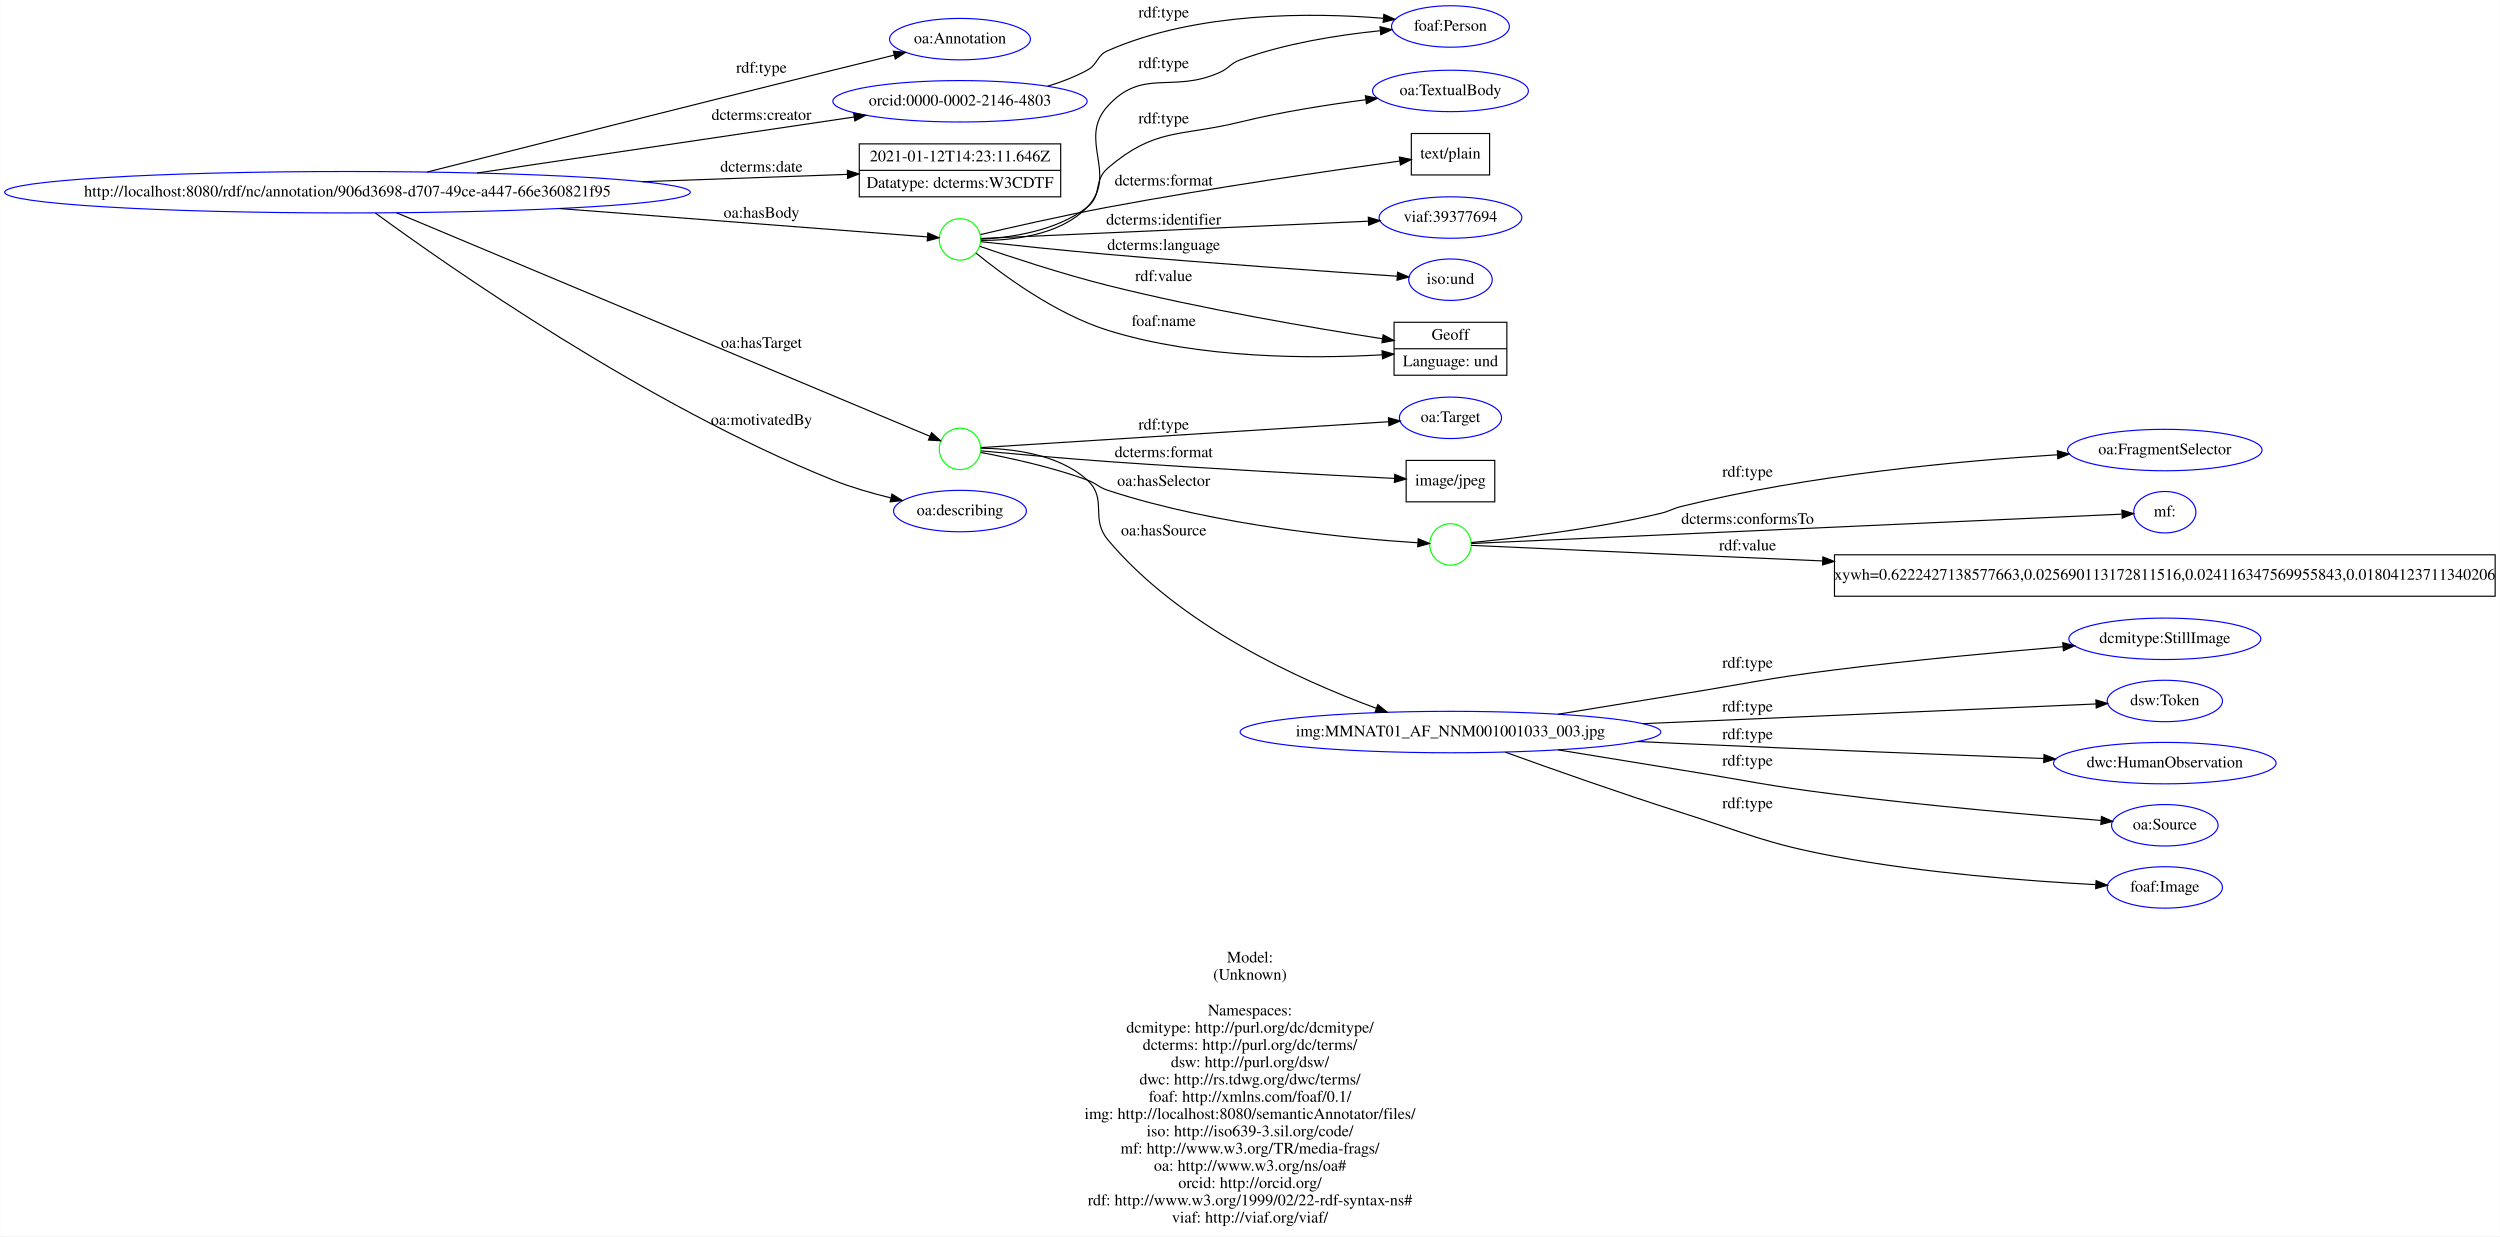
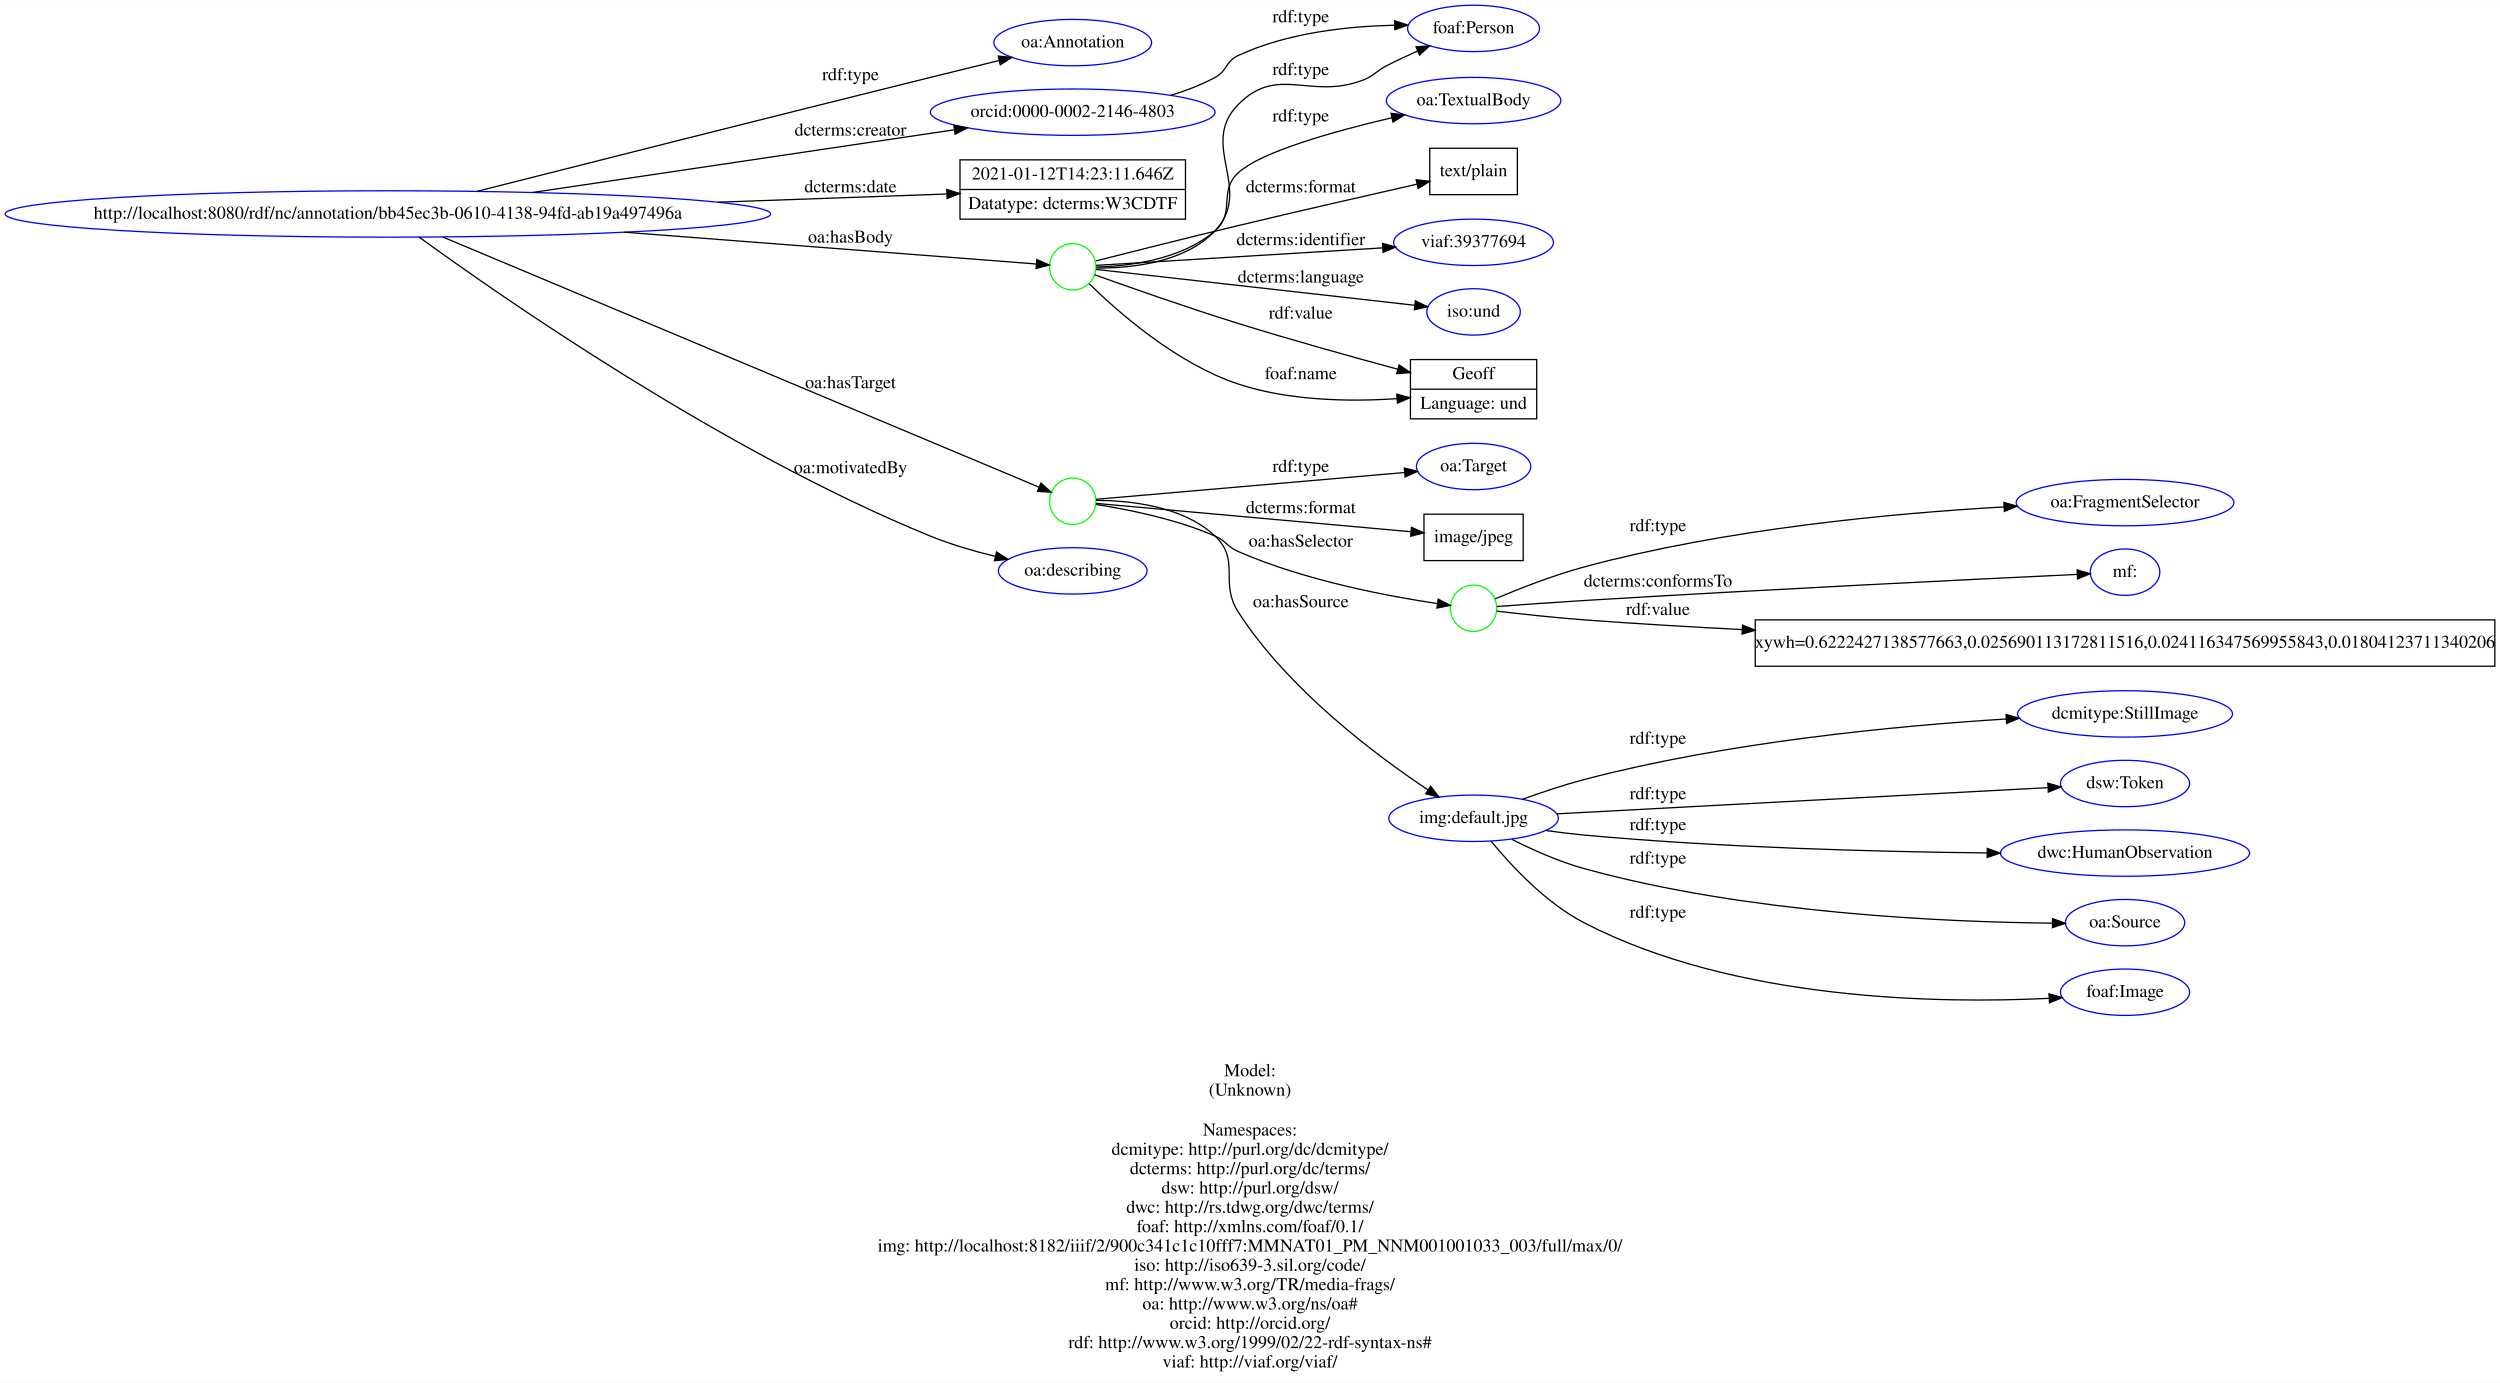
- <svg xmlns="http://www.w3.org/2000/svg" width="2172pt" height="1074pt" viewBox="0.00 0.00 2171.60 1074.00">
-   <g id="graph0" class="graph" transform="scale(1 1) rotate(0) translate(4 1070)">
-     <polygon fill="#ffffff" stroke="transparent" points="-4,4 -4,-1070 2167.595,-1070 2167.595,4 -4,4" />
-     <text text-anchor="middle" x="1081.798" y="-233.8" font-family="Times,serif" font-size="14.00" fill="#000000">Model:</text>
-     <text text-anchor="middle" x="1081.798" y="-218.8" font-family="Times,serif" font-size="14.00" fill="#000000">(Unknown)</text>
-     <text text-anchor="middle" x="1081.798" y="-187.8" font-family="Times,serif" font-size="14.00" fill="#000000">Namespaces:</text>
-     <text text-anchor="middle" x="1081.798" y="-172.8" font-family="Times,serif" font-size="14.00" fill="#000000">dcmitype: http://purl.org/dc/dcmitype/</text>
-     <text text-anchor="middle" x="1081.798" y="-157.8" font-family="Times,serif" font-size="14.00" fill="#000000">dcterms: http://purl.org/dc/terms/</text>
-     <text text-anchor="middle" x="1081.798" y="-142.8" font-family="Times,serif" font-size="14.00" fill="#000000">dsw: http://purl.org/dsw/</text>
-     <text text-anchor="middle" x="1081.798" y="-127.8" font-family="Times,serif" font-size="14.00" fill="#000000">dwc: http://rs.tdwg.org/dwc/terms/</text>
-     <text text-anchor="middle" x="1081.798" y="-112.8" font-family="Times,serif" font-size="14.00" fill="#000000">foaf: http://xmlns.com/foaf/0.1/</text>
-     <text text-anchor="middle" x="1081.798" y="-97.8" font-family="Times,serif" font-size="14.00" fill="#000000">img: http://localhost:8080/semanticAnnotator/files/</text>
-     <text text-anchor="middle" x="1081.798" y="-82.8" font-family="Times,serif" font-size="14.00" fill="#000000">iso: http://iso639-3.sil.org/code/</text>
-     <text text-anchor="middle" x="1081.798" y="-67.8" font-family="Times,serif" font-size="14.00" fill="#000000">mf: http://www.w3.org/TR/media-frags/</text>
-     <text text-anchor="middle" x="1081.798" y="-52.8" font-family="Times,serif" font-size="14.00" fill="#000000">oa: http://www.w3.org/ns/oa#</text>
-     <text text-anchor="middle" x="1081.798" y="-37.8" font-family="Times,serif" font-size="14.00" fill="#000000">orcid: http://orcid.org/</text>
-     <text text-anchor="middle" x="1081.798" y="-22.8" font-family="Times,serif" font-size="14.00" fill="#000000">rdf: http://www.w3.org/1999/02/22-rdf-syntax-ns#</text>
-     <text text-anchor="middle" x="1081.798" y="-7.8" font-family="Times,serif" font-size="14.00" fill="#000000">viaf: http://viaf.org/viaf/</text>
+ <svg xmlns="http://www.w3.org/2000/svg" width="1940pt" height="1073pt" viewBox="0.00 0.00 1940.22 1073.00">
+   <g id="graph0" class="graph" transform="scale(1 1) rotate(0) translate(4 1069)">
+     <polygon fill="#ffffff" stroke="transparent" points="-4,4 -4,-1069 1936.216,-1069 1936.216,4 -4,4" />
+     <text text-anchor="middle" x="966.108" y="-233.8" font-family="Times,serif" font-size="14.00" fill="#000000">Model:</text>
+     <text text-anchor="middle" x="966.108" y="-218.8" font-family="Times,serif" font-size="14.00" fill="#000000">(Unknown)</text>
+     <text text-anchor="middle" x="966.108" y="-187.8" font-family="Times,serif" font-size="14.00" fill="#000000">Namespaces:</text>
+     <text text-anchor="middle" x="966.108" y="-172.8" font-family="Times,serif" font-size="14.00" fill="#000000">dcmitype: http://purl.org/dc/dcmitype/</text>
+     <text text-anchor="middle" x="966.108" y="-157.8" font-family="Times,serif" font-size="14.00" fill="#000000">dcterms: http://purl.org/dc/terms/</text>
+     <text text-anchor="middle" x="966.108" y="-142.8" font-family="Times,serif" font-size="14.00" fill="#000000">dsw: http://purl.org/dsw/</text>
+     <text text-anchor="middle" x="966.108" y="-127.8" font-family="Times,serif" font-size="14.00" fill="#000000">dwc: http://rs.tdwg.org/dwc/terms/</text>
+     <text text-anchor="middle" x="966.108" y="-112.8" font-family="Times,serif" font-size="14.00" fill="#000000">foaf: http://xmlns.com/foaf/0.1/</text>
+     <text text-anchor="middle" x="966.108" y="-97.8" font-family="Times,serif" font-size="14.00" fill="#000000">img: http://localhost:8182/iiif/2/900c341c1c10fff7:MMNAT01_PM_NNM001001033_003/full/max/0/</text>
+     <text text-anchor="middle" x="966.108" y="-82.8" font-family="Times,serif" font-size="14.00" fill="#000000">iso: http://iso639-3.sil.org/code/</text>
+     <text text-anchor="middle" x="966.108" y="-67.8" font-family="Times,serif" font-size="14.00" fill="#000000">mf: http://www.w3.org/TR/media-frags/</text>
+     <text text-anchor="middle" x="966.108" y="-52.8" font-family="Times,serif" font-size="14.00" fill="#000000">oa: http://www.w3.org/ns/oa#</text>
+     <text text-anchor="middle" x="966.108" y="-37.8" font-family="Times,serif" font-size="14.00" fill="#000000">orcid: http://orcid.org/</text>
+     <text text-anchor="middle" x="966.108" y="-22.8" font-family="Times,serif" font-size="14.00" fill="#000000">rdf: http://www.w3.org/1999/02/22-rdf-syntax-ns#</text>
+     <text text-anchor="middle" x="966.108" y="-7.8" font-family="Times,serif" font-size="14.00" fill="#000000">viaf: http://viaf.org/viaf/</text>
    <g id="node1" class="node">
-       <ellipse fill="none" stroke="#0000ff" cx="297.674" cy="-903" rx="297.847" ry="18" />
-       <text text-anchor="middle" x="297.674" y="-899.3" font-family="Times,serif" font-size="14.00" fill="#000000">http://localhost:8080/rdf/nc/annotation/906d3698-d707-49ce-a447-66e360821f95</text>
+       <ellipse fill="none" stroke="#0000ff" cx="297.024" cy="-903" rx="297.047" ry="18" />
+       <text text-anchor="middle" x="297.024" y="-899.3" font-family="Times,serif" font-size="14.00" fill="#000000">http://localhost:8080/rdf/nc/annotation/bb45ec3b-0610-4138-94fd-ab19a497496a</text>
    </g>
    <g id="node2" class="node">
-       <ellipse fill="none" stroke="#0000ff" cx="829.837" cy="-1036" rx="61.189" ry="18" />
-       <text text-anchor="middle" x="829.837" y="-1032.3" font-family="Times,serif" font-size="14.00" fill="#000000">oa:Annotation</text>
+       <ellipse fill="none" stroke="#0000ff" cx="828.538" cy="-1036" rx="61.189" ry="18" />
+       <text text-anchor="middle" x="828.538" y="-1032.3" font-family="Times,serif" font-size="14.00" fill="#000000">oa:Annotation</text>
    </g>
    <g id="edge1" class="edge">
-       <path fill="none" stroke="#000000" d="M367.031,-920.584C450.566,-941.729 595.159,-978.217 719.347,-1009 736.651,-1013.289 755.492,-1017.911 772.633,-1022.097" />
-       <polygon fill="#000000" stroke="#000000" points="771.961,-1025.536 782.505,-1024.506 773.62,-1018.736 771.961,-1025.536" />
-       <text text-anchor="middle" x="657.347" y="-1006.8" font-family="Times,serif" font-size="14.00" fill="#000000">rdf:type</text>
+       <path fill="none" stroke="#000000" d="M366.273,-920.592C449.676,-941.743 594.044,-978.239 718.047,-1009 735.351,-1013.292 754.191,-1017.915 771.332,-1022.101" />
+       <polygon fill="#000000" stroke="#000000" points="770.66,-1025.54 781.204,-1024.51 772.319,-1018.74 770.66,-1025.54" />
+       <text text-anchor="middle" x="656.047" y="-1006.8" font-family="Times,serif" font-size="14.00" fill="#000000">rdf:type</text>
    </g>
    <g id="node3" class="node">
-       <ellipse fill="none" stroke="#0000ff" cx="829.837" cy="-982" rx="110.48" ry="18" />
-       <text text-anchor="middle" x="829.837" y="-978.3" font-family="Times,serif" font-size="14.00" fill="#000000">orcid:0000-0002-2146-4803</text>
+       <ellipse fill="none" stroke="#0000ff" cx="828.538" cy="-982" rx="110.48" ry="18" />
+       <text text-anchor="middle" x="828.538" y="-978.3" font-family="Times,serif" font-size="14.00" fill="#000000">orcid:0000-0002-2146-4803</text>
    </g>
    <g id="edge2" class="edge">
-       <path fill="none" stroke="#000000" d="M410.207,-919.706C507.668,-934.174 646.913,-954.845 737.834,-968.342" />
-       <polygon fill="#000000" stroke="#000000" points="737.445,-971.823 747.851,-969.829 738.473,-964.898 737.445,-971.823" />
-       <text text-anchor="middle" x="657.347" y="-965.8" font-family="Times,serif" font-size="14.00" fill="#000000">dcterms:creator</text>
+       <path fill="none" stroke="#000000" d="M409.419,-919.706C506.762,-934.174 645.837,-954.845 736.646,-968.342" />
+       <polygon fill="#000000" stroke="#000000" points="736.245,-971.821 746.651,-969.829 737.274,-964.897 736.245,-971.821" />
+       <text text-anchor="middle" x="656.047" y="-963.8" font-family="Times,serif" font-size="14.00" fill="#000000">dcterms:creator</text>
    </g>
    <g id="node4" class="node">
-       <polygon fill="none" stroke="#000000" points="742.337,-899 742.337,-945 917.337,-945 917.337,-899 742.337,-899" />
-       <text text-anchor="middle" x="829.837" y="-929.8" font-family="Times,serif" font-size="14.00" fill="#000000">2021-01-12T14:23:11.646Z</text>
-       <polyline fill="none" stroke="#000000" points="742.337,-922 917.337,-922 " />
-       <text text-anchor="middle" x="829.837" y="-906.8" font-family="Times,serif" font-size="14.00" fill="#000000">Datatype: dcterms:W3CDTF</text>
+       <polygon fill="none" stroke="#000000" points="741.038,-899 741.038,-945 916.038,-945 916.038,-899 741.038,-899" />
+       <text text-anchor="middle" x="828.538" y="-929.8" font-family="Times,serif" font-size="14.00" fill="#000000">2021-01-12T14:23:11.646Z</text>
+       <polyline fill="none" stroke="#000000" points="741.038,-922 916.038,-922 " />
+       <text text-anchor="middle" x="828.538" y="-906.8" font-family="Times,serif" font-size="14.00" fill="#000000">Datatype: dcterms:W3CDTF</text>
    </g>
    <g id="edge3" class="edge">
-       <path fill="none" stroke="#000000" d="M554.013,-912.152C617.354,-914.414 681.432,-916.702 731.864,-918.502" />
-       <polygon fill="#000000" stroke="#000000" points="731.97,-922.008 742.089,-918.867 732.22,-915.012 731.97,-922.008" />
-       <text text-anchor="middle" x="657.347" y="-920.8" font-family="Times,serif" font-size="14.00" fill="#000000">dcterms:date</text>
+       <path fill="none" stroke="#000000" d="M553.05,-912.152C616.314,-914.414 680.314,-916.702 730.684,-918.502" />
+       <polygon fill="#000000" stroke="#000000" points="730.777,-922.008 740.896,-918.867 731.027,-915.012 730.777,-922.008" />
+       <text text-anchor="middle" x="656.047" y="-919.8" font-family="Times,serif" font-size="14.00" fill="#000000">dcterms:date</text>
    </g>
    <g id="node5" class="node">
-       <ellipse fill="none" stroke="#00ff00" cx="829.837" cy="-862" rx="18" ry="18" />
+       <ellipse fill="none" stroke="#00ff00" cx="828.538" cy="-862" rx="18" ry="18" />
    </g>
    <g id="edge4" class="edge">
-       <path fill="none" stroke="#000000" d="M481.559,-888.833C599.78,-879.725 742.007,-868.767 801.506,-864.183" />
-       <polygon fill="#000000" stroke="#000000" points="801.927,-867.661 811.629,-863.403 801.389,-860.682 801.927,-867.661" />
-       <text text-anchor="middle" x="657.347" y="-880.8" font-family="Times,serif" font-size="14.00" fill="#000000">oa:hasBody</text>
+       <path fill="none" stroke="#000000" d="M480.685,-888.833C598.762,-879.725 740.814,-868.767 800.241,-864.183" />
+       <polygon fill="#000000" stroke="#000000" points="800.65,-867.662 810.351,-863.403 800.111,-860.682 800.65,-867.662" />
+       <text text-anchor="middle" x="656.047" y="-880.8" font-family="Times,serif" font-size="14.00" fill="#000000">oa:hasBody</text>
    </g>
    <g id="node12" class="node">
-       <ellipse fill="none" stroke="#00ff00" cx="829.837" cy="-680" rx="18" ry="18" />
+       <ellipse fill="none" stroke="#00ff00" cx="828.538" cy="-680" rx="18" ry="18" />
    </g>
    <g id="edge12" class="edge">
-       <path fill="none" stroke="#000000" d="M340.323,-885.128C446.136,-840.788 718.314,-726.733 803.766,-690.925" />
-       <polygon fill="#000000" stroke="#000000" points="805.145,-694.142 813.016,-687.049 802.44,-687.686 805.145,-694.142" />
-       <text text-anchor="middle" x="657.347" y="-767.8" font-family="Times,serif" font-size="14.00" fill="#000000">oa:hasTarget</text>
+       <path fill="none" stroke="#000000" d="M339.621,-885.128C445.305,-840.788 717.151,-726.733 802.498,-690.925" />
+       <polygon fill="#000000" stroke="#000000" points="803.869,-694.145 811.736,-687.049 801.161,-687.691 803.869,-694.145" />
+       <text text-anchor="middle" x="656.047" y="-767.8" font-family="Times,serif" font-size="14.00" fill="#000000">oa:hasTarget</text>
    </g>
    <g id="node20" class="node">
-       <ellipse fill="none" stroke="#0000ff" cx="829.837" cy="-626" rx="57.69" ry="18" />
-       <text text-anchor="middle" x="829.837" y="-622.3" font-family="Times,serif" font-size="14.00" fill="#000000">oa:describing</text>
+       <ellipse fill="none" stroke="#0000ff" cx="828.538" cy="-626" rx="57.69" ry="18" />
+       <text text-anchor="middle" x="828.538" y="-622.3" font-family="Times,serif" font-size="14.00" fill="#000000">oa:describing</text>
    </g>
    <g id="edge20" class="edge">
-       <path fill="none" stroke="#000000" d="M321.928,-884.91C384.417,-839.157 557.385,-717.864 719.347,-653 735.211,-646.647 752.976,-641.503 769.543,-637.478" />
-       <polygon fill="#000000" stroke="#000000" points="770.732,-640.795 779.676,-635.115 769.143,-633.978 770.732,-640.795" />
-       <text text-anchor="middle" x="657.347" y="-700.8" font-family="Times,serif" font-size="14.00" fill="#000000">oa:motivatedBy</text>
+       <path fill="none" stroke="#000000" d="M321.286,-885.033C383.785,-839.567 556.716,-718.893 718.047,-653 733.867,-646.539 751.618,-641.36 768.186,-637.336" />
+       <polygon fill="#000000" stroke="#000000" points="769.374,-640.653 778.321,-634.978 767.788,-633.835 769.374,-640.653" />
+       <text text-anchor="middle" x="656.047" y="-701.8" font-family="Times,serif" font-size="14.00" fill="#000000">oa:motivatedBy</text>
    </g>
    <g id="node7" class="node">
-       <ellipse fill="none" stroke="#0000ff" cx="1255.961" cy="-1047" rx="51.191" ry="18" />
-       <text text-anchor="middle" x="1255.961" y="-1043.3" font-family="Times,serif" font-size="14.00" fill="#000000">foaf:Person</text>
+       <ellipse fill="none" stroke="#0000ff" cx="1139.622" cy="-1047" rx="51.191" ry="18" />
+       <text text-anchor="middle" x="1139.622" y="-1043.3" font-family="Times,serif" font-size="14.00" fill="#000000">foaf:Person</text>
    </g>
    <g id="edge21" class="edge">
-       <path fill="none" stroke="#000000" d="M906.079,-995.112C917.935,-998.697 929.746,-1003.244 940.328,-1009 949.994,-1014.259 948.252,-1021.577 958.328,-1026 1035.834,-1060.022 1135.658,-1059.168 1197.732,-1054.099" />
-       <polygon fill="#000000" stroke="#000000" points="1198.083,-1057.581 1207.738,-1053.218 1197.469,-1050.608 1198.083,-1057.581" />
-       <text text-anchor="middle" x="1006.828" y="-1054.8" font-family="Times,serif" font-size="14.00" fill="#000000">rdf:type</text>
+       <path fill="none" stroke="#000000" d="M904.779,-995.112C916.635,-998.697 928.447,-1003.244 939.028,-1009 948.694,-1014.259 947.052,-1021.356 957.028,-1026 994.841,-1043.602 1041.642,-1048.704 1078.396,-1049.482" />
+       <polygon fill="#000000" stroke="#000000" points="1078.442,-1052.982 1088.48,-1049.593 1078.519,-1045.983 1078.442,-1052.982" />
+       <text text-anchor="middle" x="1005.528" y="-1051.8" font-family="Times,serif" font-size="14.00" fill="#000000">rdf:type</text>
    </g>
    <g id="node6" class="node">
-       <ellipse fill="none" stroke="#0000ff" cx="1255.961" cy="-991" rx="67.688" ry="18" />
-       <text text-anchor="middle" x="1255.961" y="-987.3" font-family="Times,serif" font-size="14.00" fill="#000000">oa:TextualBody</text>
+       <ellipse fill="none" stroke="#0000ff" cx="1139.622" cy="-991" rx="67.688" ry="18" />
+       <text text-anchor="middle" x="1139.622" y="-987.3" font-family="Times,serif" font-size="14.00" fill="#000000">oa:TextualBody</text>
    </g>
    <g id="edge5" class="edge">
-       <path fill="none" stroke="#000000" d="M847.844,-862.209C871.465,-863.375 913.099,-868.603 940.328,-890 953.771,-900.565 945.353,-912.864 958.328,-924 999.39,-959.246 1020.774,-951.097 1073.328,-964 1108.73,-972.692 1148.724,-978.99 1182.242,-983.306" />
-       <polygon fill="#000000" stroke="#000000" points="1182.066,-986.811 1192.424,-984.582 1182.937,-979.865 1182.066,-986.811" />
-       <text text-anchor="middle" x="1006.828" y="-962.8" font-family="Times,serif" font-size="14.00" fill="#000000">rdf:type</text>
+       <path fill="none" stroke="#000000" d="M846.898,-861.783C870.909,-862.478 912.975,-867.185 939.028,-890 955.233,-904.191 941.178,-920.413 957.028,-935 974.7,-951.265 1030.845,-967.054 1076.26,-977.698" />
+       <polygon fill="#000000" stroke="#000000" points="1075.534,-981.123 1086.064,-979.956 1077.105,-974.301 1075.534,-981.123" />
+       <text text-anchor="middle" x="1005.528" y="-974.8" font-family="Times,serif" font-size="14.00" fill="#000000">rdf:type</text>
    </g>
    <g id="edge6" class="edge">
-       <path fill="none" stroke="#000000" d="M848,-861.116C872.582,-860.978 916.142,-864.665 940.328,-890 967.893,-918.876 931.379,-948.547 958.328,-978 988.702,-1011.197 1014.233,-988.672 1055.328,-1007 1063.89,-1010.819 1064.53,-1014.759 1073.328,-1018 1112.262,-1032.345 1158.433,-1039.597 1194.61,-1043.262" />
-       <polygon fill="#000000" stroke="#000000" points="1194.73,-1046.789 1205.015,-1044.246 1195.389,-1039.82 1194.73,-1046.789" />
-       <text text-anchor="middle" x="1006.828" y="-1010.8" font-family="Times,serif" font-size="14.00" fill="#000000">rdf:type</text>
+       <path fill="none" stroke="#000000" d="M846.773,-861.047C871.44,-860.829 915.098,-864.423 939.028,-890 969.282,-922.338 925.899,-956.503 957.028,-988 987.908,-1019.246 1013.086,-991.074 1054.028,-1007 1062.765,-1010.399 1063.698,-1013.696 1072.028,-1018 1079.692,-1021.96 1088.02,-1025.85 1096.125,-1029.431" />
+       <polygon fill="#000000" stroke="#000000" points="1094.919,-1032.722 1105.487,-1033.478 1097.697,-1026.297 1094.919,-1032.722" />
+       <text text-anchor="middle" x="1005.528" y="-1010.8" font-family="Times,serif" font-size="14.00" fill="#000000">rdf:type</text>
    </g>
    <g id="node8" class="node">
-       <polygon fill="none" stroke="#000000" points="1221.961,-918 1221.961,-954 1289.961,-954 1289.961,-918 1221.961,-918" />
-       <text text-anchor="middle" x="1255.961" y="-932.3" font-family="Times,serif" font-size="14.00" fill="#000000">text/plain</text>
+       <polygon fill="none" stroke="#000000" points="1105.622,-918 1105.622,-954 1173.622,-954 1173.622,-918 1105.622,-918" />
+       <text text-anchor="middle" x="1139.622" y="-932.3" font-family="Times,serif" font-size="14.00" fill="#000000">text/plain</text>
    </g>
    <g id="edge7" class="edge">
-       <path fill="none" stroke="#000000" d="M847.646,-866.231C872.388,-872.029 918.606,-882.57 958.328,-890 1048.022,-906.777 1153.748,-922.058 1211.961,-930.086" />
-       <polygon fill="#000000" stroke="#000000" points="1211.536,-933.56 1221.919,-931.452 1212.488,-926.625 1211.536,-933.56" />
-       <text text-anchor="middle" x="1006.828" y="-908.8" font-family="Times,serif" font-size="14.00" fill="#000000">dcterms:format</text>
+       <path fill="none" stroke="#000000" d="M846.389,-866.554C871.181,-872.853 917.457,-884.522 957.028,-894 1004.304,-905.323 1058.611,-917.74 1095.628,-926.114" />
+       <polygon fill="#000000" stroke="#000000" points="1095.064,-929.575 1105.59,-928.364 1096.607,-922.747 1095.064,-929.575" />
+       <text text-anchor="middle" x="1005.528" y="-919.8" font-family="Times,serif" font-size="14.00" fill="#000000">dcterms:format</text>
    </g>
    <g id="node9" class="node">
-       <ellipse fill="none" stroke="#0000ff" cx="1255.961" cy="-881" rx="61.99" ry="18" />
-       <text text-anchor="middle" x="1255.961" y="-877.3" font-family="Times,serif" font-size="14.00" fill="#000000">viaf:39377694</text>
+       <ellipse fill="none" stroke="#0000ff" cx="1139.622" cy="-881" rx="61.99" ry="18" />
+       <text text-anchor="middle" x="1139.622" y="-877.3" font-family="Times,serif" font-size="14.00" fill="#000000">viaf:39377694</text>
    </g>
    <g id="edge8" class="edge">
-       <path fill="none" stroke="#000000" d="M847.875,-862.804C904.924,-865.348 1083.618,-873.316 1184.606,-877.818" />
-       <polygon fill="#000000" stroke="#000000" points="1184.582,-881.321 1194.728,-878.27 1184.894,-874.328 1184.582,-881.321" />
-       <text text-anchor="middle" x="1006.828" y="-874.8" font-family="Times,serif" font-size="14.00" fill="#000000">dcterms:identifier</text>
+       <path fill="none" stroke="#000000" d="M846.607,-863.104C888.939,-865.689 996.406,-872.253 1068.741,-876.671" />
+       <polygon fill="#000000" stroke="#000000" points="1068.952,-880.19 1079.146,-877.306 1069.378,-873.203 1068.952,-880.19" />
+       <text text-anchor="middle" x="1005.528" y="-878.8" font-family="Times,serif" font-size="14.00" fill="#000000">dcterms:identifier</text>
    </g>
    <g id="node10" class="node">
-       <ellipse fill="none" stroke="#0000ff" cx="1255.961" cy="-827" rx="36.294" ry="18" />
-       <text text-anchor="middle" x="1255.961" y="-823.3" font-family="Times,serif" font-size="14.00" fill="#000000">iso:und</text>
+       <ellipse fill="none" stroke="#0000ff" cx="1139.622" cy="-827" rx="36.294" ry="18" />
+       <text text-anchor="middle" x="1139.622" y="-823.3" font-family="Times,serif" font-size="14.00" fill="#000000">iso:und</text>
    </g>
    <g id="edge9" class="edge">
-       <path fill="none" stroke="#000000" d="M848.122,-859.993C873.027,-857.295 919.016,-852.441 958.328,-849 1047.191,-841.222 1151.143,-833.956 1209.698,-830.03" />
-       <polygon fill="#000000" stroke="#000000" points="1209.996,-833.518 1219.741,-829.36 1209.53,-826.534 1209.996,-833.518" />
-       <text text-anchor="middle" x="1006.828" y="-852.8" font-family="Times,serif" font-size="14.00" fill="#000000">dcterms:language</text>
+       <path fill="none" stroke="#000000" d="M846.607,-859.967C894.156,-854.617 1023.884,-840.022 1093.696,-832.167" />
+       <polygon fill="#000000" stroke="#000000" points="1094.409,-835.609 1103.955,-831.013 1093.626,-828.653 1094.409,-835.609" />
+       <text text-anchor="middle" x="1005.528" y="-849.8" font-family="Times,serif" font-size="14.00" fill="#000000">dcterms:language</text>
    </g>
    <g id="node11" class="node">
-       <polygon fill="none" stroke="#000000" points="1206.961,-744 1206.961,-790 1304.961,-790 1304.961,-744 1206.961,-744" />
-       <text text-anchor="middle" x="1255.961" y="-774.8" font-family="Times,serif" font-size="14.00" fill="#000000">Geoff</text>
-       <polyline fill="none" stroke="#000000" points="1206.961,-767 1304.961,-767 " />
-       <text text-anchor="middle" x="1255.961" y="-751.8" font-family="Times,serif" font-size="14.00" fill="#000000">Language: und</text>
+       <polygon fill="none" stroke="#000000" points="1090.622,-744 1090.622,-790 1188.622,-790 1188.622,-744 1090.622,-744" />
+       <text text-anchor="middle" x="1139.622" y="-774.8" font-family="Times,serif" font-size="14.00" fill="#000000">Geoff</text>
+       <polyline fill="none" stroke="#000000" points="1090.622,-767 1188.622,-767 " />
+       <text text-anchor="middle" x="1139.622" y="-751.8" font-family="Times,serif" font-size="14.00" fill="#000000">Language: und</text>
    </g>
    <g id="edge10" class="edge">
-       <path fill="none" stroke="#000000" d="M847.119,-855.937C871.625,-847.495 917.987,-832.104 958.328,-822 1040.122,-801.514 1136.318,-785.1 1196.723,-775.703" />
-       <polygon fill="#000000" stroke="#000000" points="1197.488,-779.126 1206.837,-774.143 1196.421,-772.208 1197.488,-779.126" />
-       <text text-anchor="middle" x="1006.828" y="-825.8" font-family="Times,serif" font-size="14.00" fill="#000000">rdf:value</text>
+       <path fill="none" stroke="#000000" d="M845.478,-855.85C869.961,-847.043 916.721,-830.519 957.028,-818 998.113,-805.239 1044.846,-792.214 1080.747,-782.52" />
+       <polygon fill="#000000" stroke="#000000" points="1081.825,-785.855 1090.573,-779.878 1080.007,-779.095 1081.825,-785.855" />
+       <text text-anchor="middle" x="1005.528" y="-821.8" font-family="Times,serif" font-size="14.00" fill="#000000">rdf:value</text>
    </g>
    <g id="edge11" class="edge">
-       <path fill="none" stroke="#000000" d="M843.697,-850.174C866.077,-831.885 912.332,-797.353 958.328,-783 1037.945,-758.155 1135.287,-758.252 1196.477,-761.733" />
-       <polygon fill="#000000" stroke="#000000" points="1196.526,-765.243 1206.723,-762.367 1196.958,-758.256 1196.526,-765.243" />
-       <text text-anchor="middle" x="1006.828" y="-786.8" font-family="Times,serif" font-size="14.00" fill="#000000">foaf:name</text>
+       <path fill="none" stroke="#000000" d="M841.276,-848.886C862.797,-827.76 908.75,-786.948 957.028,-771 996.657,-757.909 1043.805,-757.222 1080.264,-759.645" />
+       <polygon fill="#000000" stroke="#000000" points="1080.013,-763.136 1090.249,-760.403 1080.543,-756.156 1080.013,-763.136" />
+       <text text-anchor="middle" x="1005.528" y="-774.8" font-family="Times,serif" font-size="14.00" fill="#000000">foaf:name</text>
    </g>
    <g id="node13" class="node">
-       <ellipse fill="none" stroke="#0000ff" cx="1255.961" cy="-707" rx="44.393" ry="18" />
-       <text text-anchor="middle" x="1255.961" y="-703.3" font-family="Times,serif" font-size="14.00" fill="#000000">oa:Target</text>
+       <ellipse fill="none" stroke="#0000ff" cx="1139.622" cy="-707" rx="44.393" ry="18" />
+       <text text-anchor="middle" x="1139.622" y="-703.3" font-family="Times,serif" font-size="14.00" fill="#000000">oa:Target</text>
    </g>
    <g id="edge13" class="edge">
-       <path fill="none" stroke="#000000" d="M847.875,-681.143C908.4,-684.978 1105.849,-697.489 1202.158,-703.591" />
-       <polygon fill="#000000" stroke="#000000" points="1202.07,-707.092 1212.271,-704.232 1202.513,-700.106 1202.07,-707.092" />
-       <text text-anchor="middle" x="1006.828" y="-696.8" font-family="Times,serif" font-size="14.00" fill="#000000">rdf:type</text>
+       <path fill="none" stroke="#000000" d="M846.607,-681.568C892.461,-685.548 1014.742,-696.161 1086.011,-702.347" />
+       <polygon fill="#000000" stroke="#000000" points="1085.875,-705.848 1096.14,-703.226 1086.48,-698.875 1085.875,-705.848" />
+       <text text-anchor="middle" x="1005.528" y="-702.8" font-family="Times,serif" font-size="14.00" fill="#000000">rdf:type</text>
    </g>
    <g id="node14" class="node">
-       <polygon fill="none" stroke="#000000" points="1217.461,-634 1217.461,-670 1294.461,-670 1294.461,-634 1217.461,-634" />
-       <text text-anchor="middle" x="1255.961" y="-648.3" font-family="Times,serif" font-size="14.00" fill="#000000">image/jpeg</text>
+       <polygon fill="none" stroke="#000000" points="1101.122,-634 1101.122,-670 1178.122,-670 1178.122,-634 1101.122,-634" />
+       <text text-anchor="middle" x="1139.622" y="-648.3" font-family="Times,serif" font-size="14.00" fill="#000000">image/jpeg</text>
    </g>
    <g id="edge14" class="edge">
-       <path fill="none" stroke="#000000" d="M848.124,-678.27C873.03,-675.952 919.023,-671.804 958.328,-669 1045.99,-662.745 1148.308,-657.309 1207.272,-654.357" />
-       <polygon fill="#000000" stroke="#000000" points="1207.597,-657.845 1217.411,-653.852 1207.249,-650.854 1207.597,-657.845" />
-       <text text-anchor="middle" x="1006.828" y="-672.8" font-family="Times,serif" font-size="14.00" fill="#000000">dcterms:format</text>
+       <path fill="none" stroke="#000000" d="M846.607,-678.374C893.477,-674.155 1020.199,-662.749 1090.672,-656.406" />
+       <polygon fill="#000000" stroke="#000000" points="1091.416,-659.853 1101.062,-655.471 1090.789,-652.881 1091.416,-659.853" />
+       <text text-anchor="middle" x="1005.528" y="-670.8" font-family="Times,serif" font-size="14.00" fill="#000000">dcterms:format</text>
    </g>
    <g id="node15" class="node">
-       <ellipse fill="none" stroke="#00ff00" cx="1255.961" cy="-597" rx="18" ry="18" />
+       <ellipse fill="none" stroke="#00ff00" cx="1139.622" cy="-597" rx="18" ry="18" />
    </g>
    <g id="edge15" class="edge">
-       <path fill="none" stroke="#000000" d="M847.807,-676.894C869.978,-672.771 908.627,-664.631 940.328,-653 948.725,-649.919 949.832,-646.796 958.328,-644 1053.862,-612.562 1173.768,-601.836 1227.559,-598.443" />
-       <polygon fill="#000000" stroke="#000000" points="1227.93,-601.928 1237.706,-597.842 1227.516,-594.94 1227.93,-601.928" />
-       <text text-anchor="middle" x="1006.828" y="-647.8" font-family="Times,serif" font-size="14.00" fill="#000000">oa:hasSelector</text>
+       <path fill="none" stroke="#000000" d="M846.766,-677.538C869.198,-674.064 908.111,-666.578 939.028,-653 947.831,-649.134 948.218,-644.852 957.028,-641 1009.1,-618.229 1074.907,-606.069 1111.608,-600.626" />
+       <polygon fill="#000000" stroke="#000000" points="1112.177,-604.081 1121.585,-599.207 1111.191,-597.151 1112.177,-604.081" />
+       <text text-anchor="middle" x="1005.528" y="-644.8" font-family="Times,serif" font-size="14.00" fill="#000000">oa:hasSelector</text>
    </g>
    <g id="node19" class="node">
-       <ellipse fill="none" stroke="#0000ff" cx="1255.961" cy="-434" rx="182.768" ry="18" />
-       <text text-anchor="middle" x="1255.961" y="-430.3" font-family="Times,serif" font-size="14.00" fill="#000000">img:MMNAT01_AF_NNM001001033_003.jpg</text>
+       <ellipse fill="none" stroke="#0000ff" cx="1139.622" cy="-434" rx="65.789" ry="18" />
+       <text text-anchor="middle" x="1139.622" y="-430.3" font-family="Times,serif" font-size="14.00" fill="#000000">img:default.jpg</text>
    </g>
    <g id="edge19" class="edge">
-       <path fill="none" stroke="#000000" d="M847.935,-680.593C872.043,-680.386 914.63,-676.399 940.328,-653 958.411,-636.534 942.64,-619.763 958.328,-601 1020.361,-526.805 1124.284,-479.333 1191.463,-454.669" />
-       <polygon fill="#000000" stroke="#000000" points="1192.879,-457.88 1201.099,-451.195 1190.504,-451.295 1192.879,-457.88" />
-       <text text-anchor="middle" x="1006.828" y="-604.8" font-family="Times,serif" font-size="14.00" fill="#000000">oa:hasSource</text>
+       <path fill="none" stroke="#000000" d="M846.764,-680.731C871.017,-680.682 913.769,-676.872 939.028,-653 958.953,-634.169 942.149,-617.026 957.028,-594 995.789,-534.014 1063.236,-483.339 1104.411,-455.93" />
+       <polygon fill="#000000" stroke="#000000" points="1106.338,-458.852 1112.779,-450.44 1102.498,-452.999 1106.338,-458.852" />
+       <text text-anchor="middle" x="1005.528" y="-597.8" font-family="Times,serif" font-size="14.00" fill="#000000">oa:hasSource</text>
    </g>
    <g id="node16" class="node">
-       <ellipse fill="none" stroke="#0000ff" cx="1876.595" cy="-679" rx="84.485" ry="18" />
-       <text text-anchor="middle" x="1876.595" y="-675.3" font-family="Times,serif" font-size="14.00" fill="#000000">oa:FragmentSelector</text>
+       <ellipse fill="none" stroke="#0000ff" cx="1645.216" cy="-679" rx="84.485" ry="18" />
+       <text text-anchor="middle" x="1645.216" y="-675.3" font-family="Times,serif" font-size="14.00" fill="#000000">oa:FragmentSelector</text>
    </g>
    <g id="edge16" class="edge">
-       <path fill="none" stroke="#000000" d="M1274.047,-598.615C1307.071,-601.796 1379.204,-609.827 1438.595,-624 1446.798,-625.957 1448.41,-627.972 1456.595,-630 1566.95,-657.338 1697.493,-669.532 1783.411,-674.9" />
-       <polygon fill="#000000" stroke="#000000" points="1783.209,-678.394 1793.403,-675.506 1783.633,-671.407 1783.209,-678.394" />
-       <text text-anchor="middle" x="1514.095" y="-655.8" font-family="Times,serif" font-size="14.00" fill="#000000">rdf:type</text>
+       <path fill="none" stroke="#000000" d="M1156.368,-604.325C1173.405,-611.523 1200.715,-622.364 1225.216,-629 1334.812,-658.684 1465.243,-670.751 1551.355,-675.652" />
+       <polygon fill="#000000" stroke="#000000" points="1551.195,-679.149 1561.371,-676.202 1551.578,-672.159 1551.195,-679.149" />
+       <text text-anchor="middle" x="1282.716" y="-656.8" font-family="Times,serif" font-size="14.00" fill="#000000">rdf:type</text>
    </g>
    <g id="node17" class="node">
-       <ellipse fill="none" stroke="#0000ff" cx="1876.595" cy="-625" rx="27" ry="18" />
-       <text text-anchor="middle" x="1876.595" y="-621.3" font-family="Times,serif" font-size="14.00" fill="#000000">mf:</text>
+       <ellipse fill="none" stroke="#0000ff" cx="1645.216" cy="-625" rx="27" ry="18" />
+       <text text-anchor="middle" x="1645.216" y="-621.3" font-family="Times,serif" font-size="14.00" fill="#000000">mf:</text>
    </g>
    <g id="edge17" class="edge">
-       <path fill="none" stroke="#000000" d="M1274.2,-597.823C1359.631,-601.677 1721.028,-617.982 1839.103,-623.308" />
-       <polygon fill="#000000" stroke="#000000" points="1839.287,-626.82 1849.434,-623.775 1839.602,-619.827 1839.287,-626.82" />
-       <text text-anchor="middle" x="1514.095" y="-614.8" font-family="Times,serif" font-size="14.00" fill="#000000">dcterms:conformsTo</text>
+       <path fill="none" stroke="#000000" d="M1157.65,-598.357C1174.968,-599.638 1201.872,-601.571 1225.216,-603 1366.575,-611.656 1534.83,-619.824 1608.078,-623.275" />
+       <polygon fill="#000000" stroke="#000000" points="1608.028,-626.777 1618.181,-623.75 1608.357,-619.784 1608.028,-626.777" />
+       <text text-anchor="middle" x="1282.716" y="-613.8" font-family="Times,serif" font-size="14.00" fill="#000000">dcterms:conformsTo</text>
    </g>
    <g id="node18" class="node">
-       <polygon fill="none" stroke="#000000" points="1589.595,-552 1589.595,-588 2163.595,-588 2163.595,-552 1589.595,-552" />
-       <text text-anchor="middle" x="1876.595" y="-566.3" font-family="Times,serif" font-size="14.00" fill="#000000">xywh=0.6222427138577663,0.025690113172811516,0.024116347569955843,0.01804123711340206</text>
+       <polygon fill="none" stroke="#000000" points="1358.216,-552 1358.216,-588 1932.216,-588 1932.216,-552 1358.216,-552" />
+       <text text-anchor="middle" x="1645.216" y="-566.3" font-family="Times,serif" font-size="14.00" fill="#000000">xywh=0.6222427138577663,0.025690113172811516,0.024116347569955843,0.01804123711340206</text>
    </g>
    <g id="edge18" class="edge">
-       <path fill="none" stroke="#000000" d="M1273.946,-596.181C1309.057,-594.585 1389.192,-590.956 1456.595,-588 1496.253,-586.261 1538.018,-584.448 1579.205,-582.672" />
-       <polygon fill="#000000" stroke="#000000" points="1579.54,-586.16 1589.38,-582.233 1579.238,-579.167 1579.54,-586.16" />
-       <text text-anchor="middle" x="1514.095" y="-591.8" font-family="Times,serif" font-size="14.00" fill="#000000">rdf:value</text>
+       <path fill="none" stroke="#000000" d="M1157.627,-594.779C1174.928,-592.723 1201.821,-589.73 1225.216,-588 1264.888,-585.067 1306.706,-582.567 1347.958,-580.448" />
+       <polygon fill="#000000" stroke="#000000" points="1348.339,-583.934 1358.149,-579.932 1347.984,-576.943 1348.339,-583.934" />
+       <text text-anchor="middle" x="1282.716" y="-591.8" font-family="Times,serif" font-size="14.00" fill="#000000">rdf:value</text>
    </g>
    <g id="node21" class="node">
-       <ellipse fill="none" stroke="#0000ff" cx="1876.595" cy="-515" rx="83.386" ry="18" />
-       <text text-anchor="middle" x="1876.595" y="-511.3" font-family="Times,serif" font-size="14.00" fill="#000000">dcmitype:StillImage</text>
+       <ellipse fill="none" stroke="#0000ff" cx="1645.216" cy="-515" rx="83.386" ry="18" />
+       <text text-anchor="middle" x="1645.216" y="-511.3" font-family="Times,serif" font-size="14.00" fill="#000000">dcmitype:StillImage</text>
    </g>
    <g id="edge22" class="edge">
-       <path fill="none" stroke="#000000" d="M1349.341,-449.487C1383.124,-455.056 1421.57,-461.354 1456.595,-467 1515.676,-476.523 1530.22,-480.527 1589.595,-488 1655.994,-496.357 1731.333,-503.35 1788.157,-508.124" />
-       <polygon fill="#000000" stroke="#000000" points="1787.929,-511.618 1798.186,-508.96 1788.511,-504.642 1787.929,-511.618" />
-       <text text-anchor="middle" x="1514.095" y="-489.8" font-family="Times,serif" font-size="14.00" fill="#000000">rdf:type</text>
+       <path fill="none" stroke="#000000" d="M1177.567,-448.753C1192.285,-454.09 1209.381,-459.825 1225.216,-464 1335.722,-493.139 1467.046,-505.697 1553.062,-511.066" />
+       <polygon fill="#000000" stroke="#000000" points="1552.87,-514.56 1563.063,-511.67 1553.292,-507.573 1552.87,-514.56" />
+       <text text-anchor="middle" x="1282.716" y="-491.8" font-family="Times,serif" font-size="14.00" fill="#000000">rdf:type</text>
    </g>
    <g id="node22" class="node">
-       <ellipse fill="none" stroke="#0000ff" cx="1876.595" cy="-461" rx="50.091" ry="18" />
-       <text text-anchor="middle" x="1876.595" y="-457.3" font-family="Times,serif" font-size="14.00" fill="#000000">dsw:Token</text>
+       <ellipse fill="none" stroke="#0000ff" cx="1645.216" cy="-461" rx="50.091" ry="18" />
+       <text text-anchor="middle" x="1645.216" y="-457.3" font-family="Times,serif" font-size="14.00" fill="#000000">dsw:Token</text>
    </g>
    <g id="edge23" class="edge">
-       <path fill="none" stroke="#000000" d="M1423.096,-441.271C1553.427,-446.941 1726.915,-454.488 1816.848,-458.401" />
-       <polygon fill="#000000" stroke="#000000" points="1816.724,-461.899 1826.866,-458.837 1817.028,-454.905 1816.724,-461.899" />
-       <text text-anchor="middle" x="1514.095" y="-451.8" font-family="Times,serif" font-size="14.00" fill="#000000">rdf:type</text>
+       <path fill="none" stroke="#000000" d="M1204.169,-437.447C1302.802,-442.714 1489.638,-452.692 1585.376,-457.804" />
+       <polygon fill="#000000" stroke="#000000" points="1585.297,-461.305 1595.47,-458.343 1585.67,-454.315 1585.297,-461.305" />
+       <text text-anchor="middle" x="1282.716" y="-448.8" font-family="Times,serif" font-size="14.00" fill="#000000">rdf:type</text>
    </g>
    <g id="node23" class="node">
-       <ellipse fill="none" stroke="#0000ff" cx="1876.595" cy="-407" rx="96.683" ry="18" />
-       <text text-anchor="middle" x="1876.595" y="-403.3" font-family="Times,serif" font-size="14.00" fill="#000000">dwc:HumanObservation</text>
+       <ellipse fill="none" stroke="#0000ff" cx="1645.216" cy="-407" rx="96.683" ry="18" />
+       <text text-anchor="middle" x="1645.216" y="-403.3" font-family="Times,serif" font-size="14.00" fill="#000000">dwc:HumanObservation</text>
    </g>
    <g id="edge24" class="edge">
-       <path fill="none" stroke="#000000" d="M1418.563,-425.767C1431.431,-425.154 1444.227,-424.558 1456.595,-424 1563.778,-419.16 1686.378,-414.272 1771.334,-410.988" />
-       <polygon fill="#000000" stroke="#000000" points="1771.647,-414.478 1781.505,-410.595 1771.377,-407.484 1771.647,-414.478" />
-       <text text-anchor="middle" x="1514.095" y="-427.8" font-family="Times,serif" font-size="14.00" fill="#000000">rdf:type</text>
+       <path fill="none" stroke="#000000" d="M1195.677,-424.523C1205.498,-423.139 1215.637,-421.884 1225.216,-421 1331.328,-411.207 1453.079,-408.032 1538.079,-407.11" />
+       <polygon fill="#000000" stroke="#000000" points="1538.295,-410.608 1548.26,-407.009 1538.225,-403.609 1538.295,-410.608" />
+       <text text-anchor="middle" x="1282.716" y="-424.8" font-family="Times,serif" font-size="14.00" fill="#000000">rdf:type</text>
    </g>
    <g id="node24" class="node">
-       <ellipse fill="none" stroke="#0000ff" cx="1876.595" cy="-353" rx="46.292" ry="18" />
-       <text text-anchor="middle" x="1876.595" y="-349.3" font-family="Times,serif" font-size="14.00" fill="#000000">oa:Source</text>
+       <ellipse fill="none" stroke="#0000ff" cx="1645.216" cy="-353" rx="46.292" ry="18" />
+       <text text-anchor="middle" x="1645.216" y="-349.3" font-family="Times,serif" font-size="14.00" fill="#000000">oa:Source</text>
    </g>
    <g id="edge25" class="edge">
-       <path fill="none" stroke="#000000" d="M1349.341,-418.513C1383.124,-412.944 1421.57,-406.646 1456.595,-401 1515.676,-391.477 1530.22,-387.473 1589.595,-380 1669.929,-369.889 1763.351,-361.774 1821.234,-357.171" />
-       <polygon fill="#000000" stroke="#000000" points="1821.571,-360.655 1831.265,-356.38 1821.02,-353.677 1821.571,-360.655" />
-       <text text-anchor="middle" x="1514.095" y="-404.8" font-family="Times,serif" font-size="14.00" fill="#000000">rdf:type</text>
+       <path fill="none" stroke="#000000" d="M1169.25,-417.695C1185.342,-409.568 1205.857,-400.356 1225.216,-395 1351.871,-359.958 1507.179,-353.401 1588.846,-352.616" />
+       <polygon fill="#000000" stroke="#000000" points="1588.937,-356.115 1598.912,-352.545 1588.888,-349.115 1588.937,-356.115" />
+       <text text-anchor="middle" x="1282.716" y="-398.8" font-family="Times,serif" font-size="14.00" fill="#000000">rdf:type</text>
    </g>
    <g id="node25" class="node">
-       <ellipse fill="none" stroke="#0000ff" cx="1876.595" cy="-299" rx="50.091" ry="18" />
-       <text text-anchor="middle" x="1876.595" y="-295.3" font-family="Times,serif" font-size="14.00" fill="#000000">foaf:Image</text>
+       <ellipse fill="none" stroke="#0000ff" cx="1645.216" cy="-299" rx="50.091" ry="18" />
+       <text text-anchor="middle" x="1645.216" y="-295.3" font-family="Times,serif" font-size="14.00" fill="#000000">foaf:Image</text>
    </g>
    <g id="edge26" class="edge">
-       <path fill="none" stroke="#000000" d="M1303.538,-416.536C1344.03,-401.881 1403.845,-380.723 1456.595,-364 1515.197,-345.422 1529.18,-337.372 1589.595,-326 1667.194,-311.394 1758.158,-304.536 1816.537,-301.423" />
-       <polygon fill="#000000" stroke="#000000" points="1816.882,-304.911 1826.69,-300.902 1816.524,-297.92 1816.882,-304.911" />
-       <text text-anchor="middle" x="1514.095" y="-367.8" font-family="Times,serif" font-size="14.00" fill="#000000">rdf:type</text>
+       <path fill="none" stroke="#000000" d="M1153.303,-416.128C1168.687,-397.359 1195.44,-368.466 1225.216,-353 1342.175,-292.25 1501.292,-290.103 1586.165,-294.273" />
+       <polygon fill="#000000" stroke="#000000" points="1586.215,-297.781 1596.389,-294.824 1586.592,-290.791 1586.215,-297.781" />
+       <text text-anchor="middle" x="1282.716" y="-356.8" font-family="Times,serif" font-size="14.00" fill="#000000">rdf:type</text>
    </g>
  </g>
</svg>
